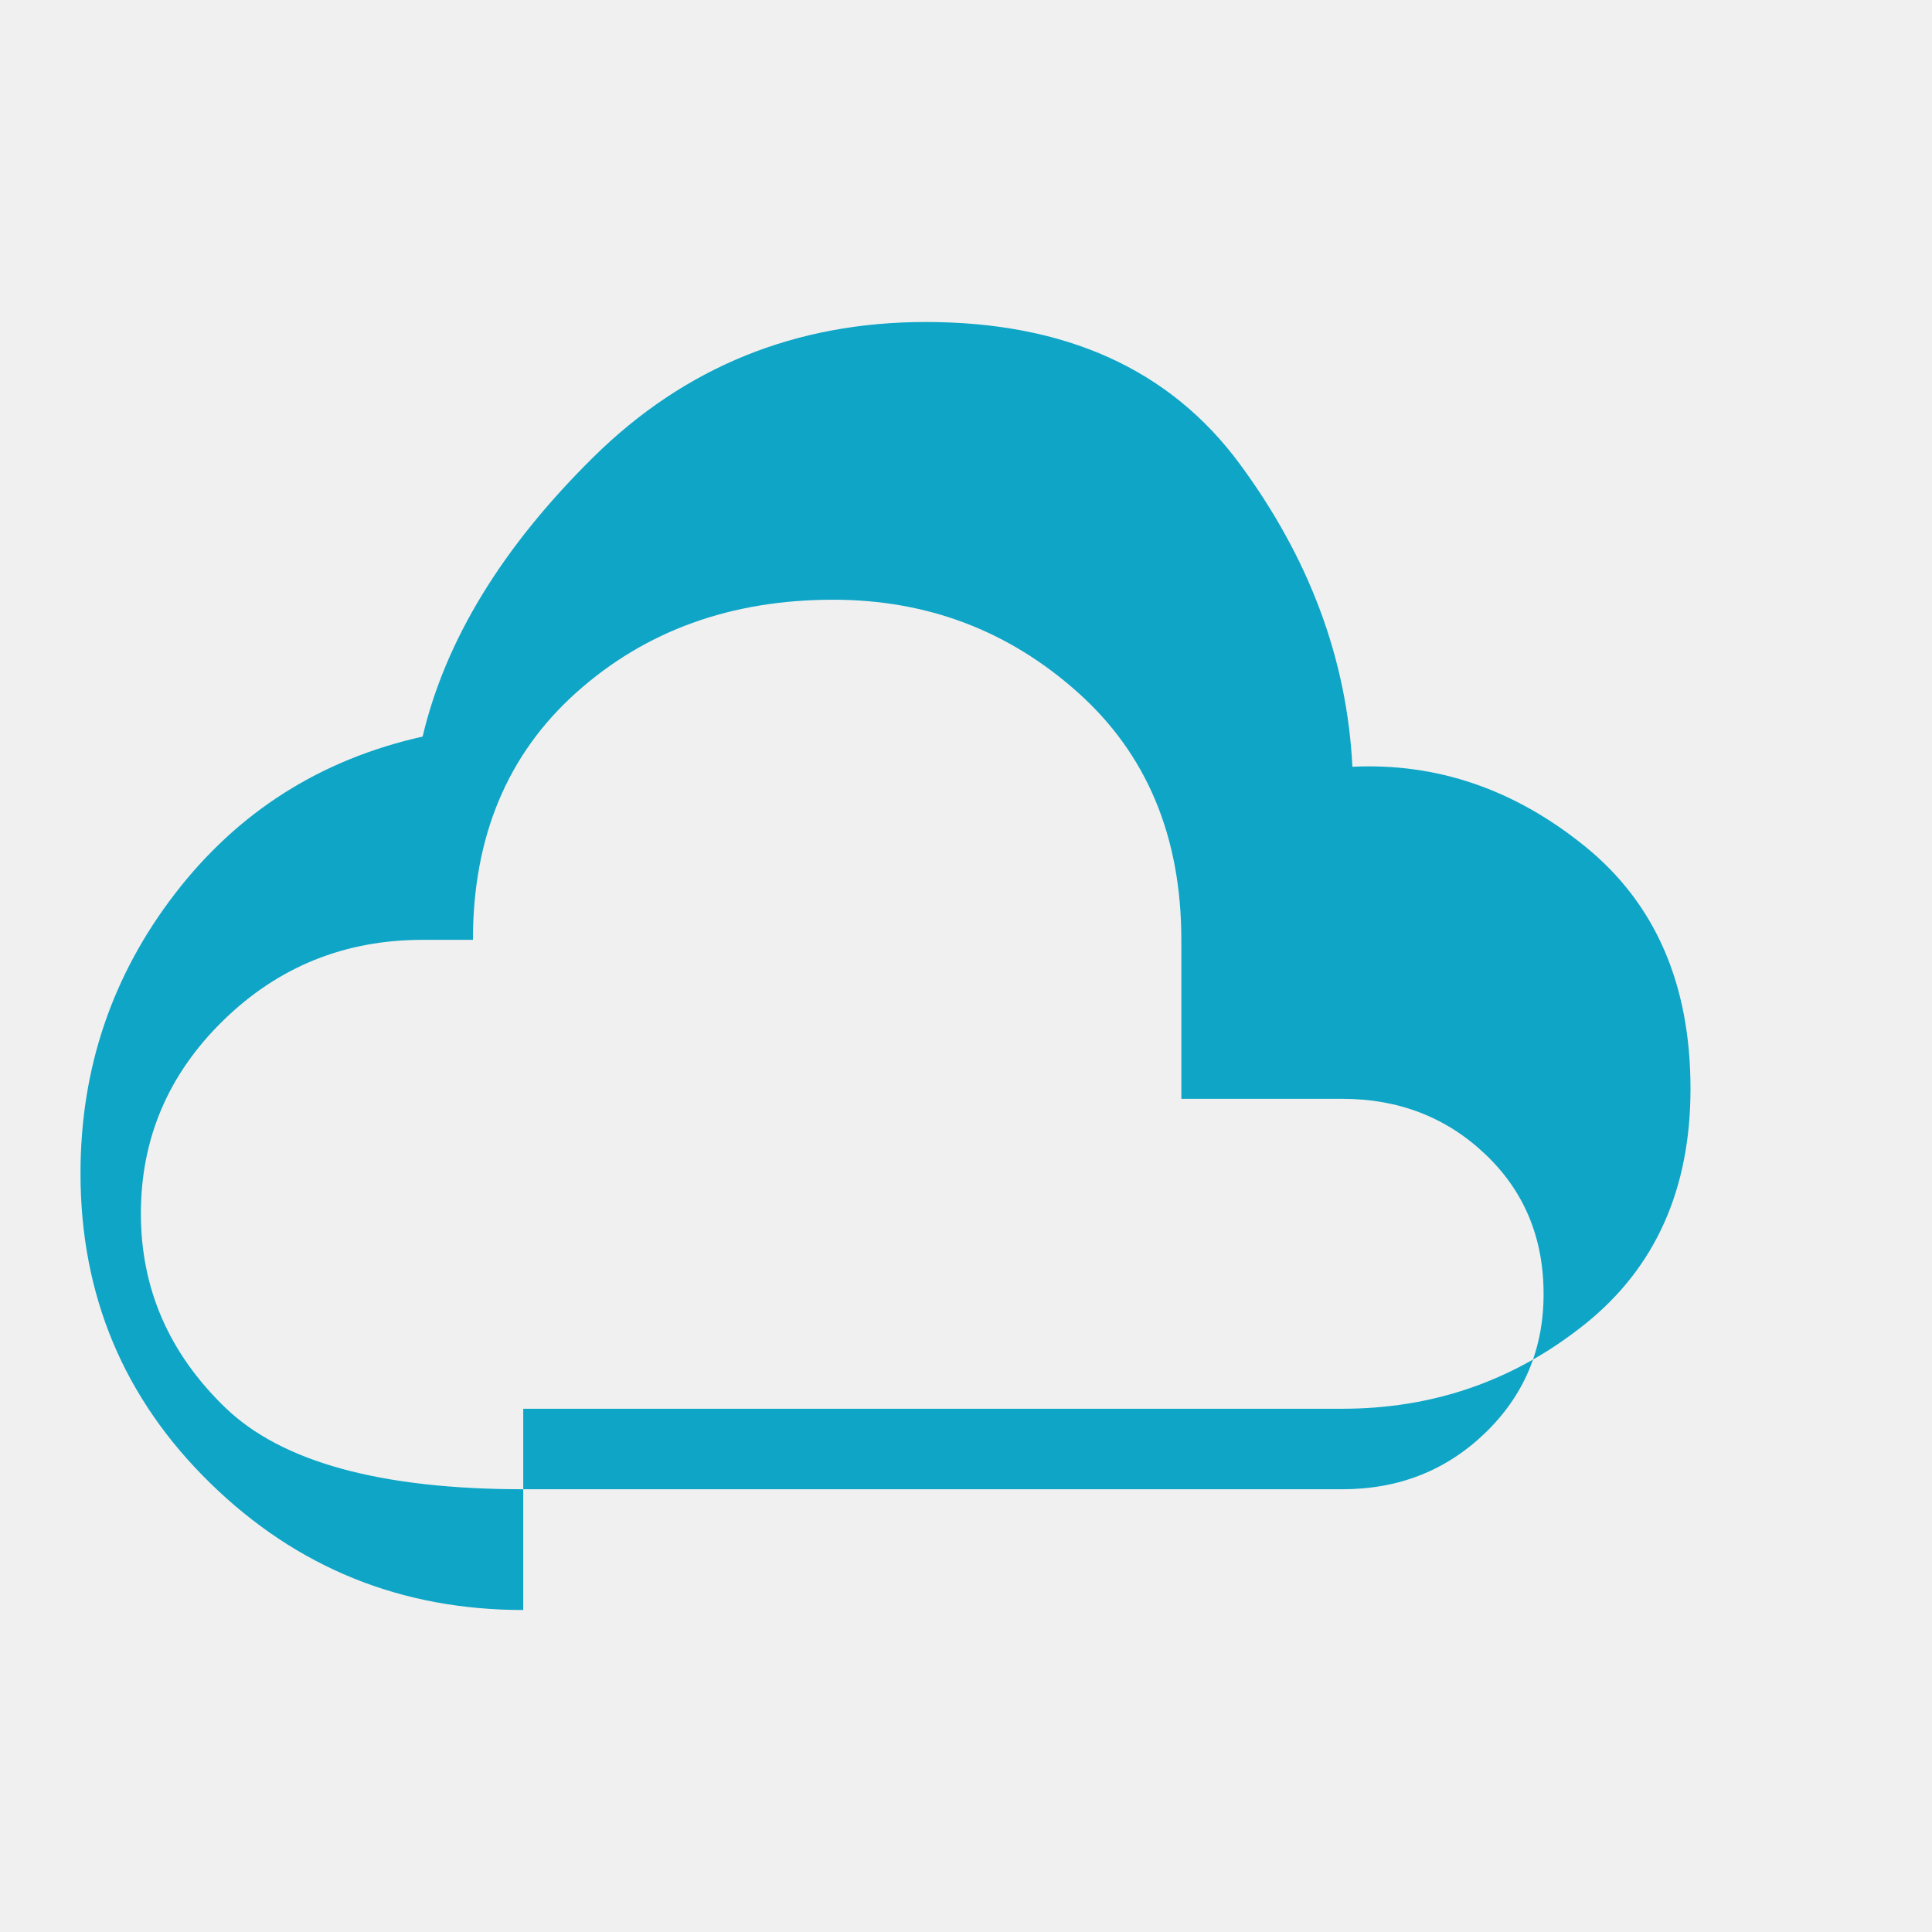
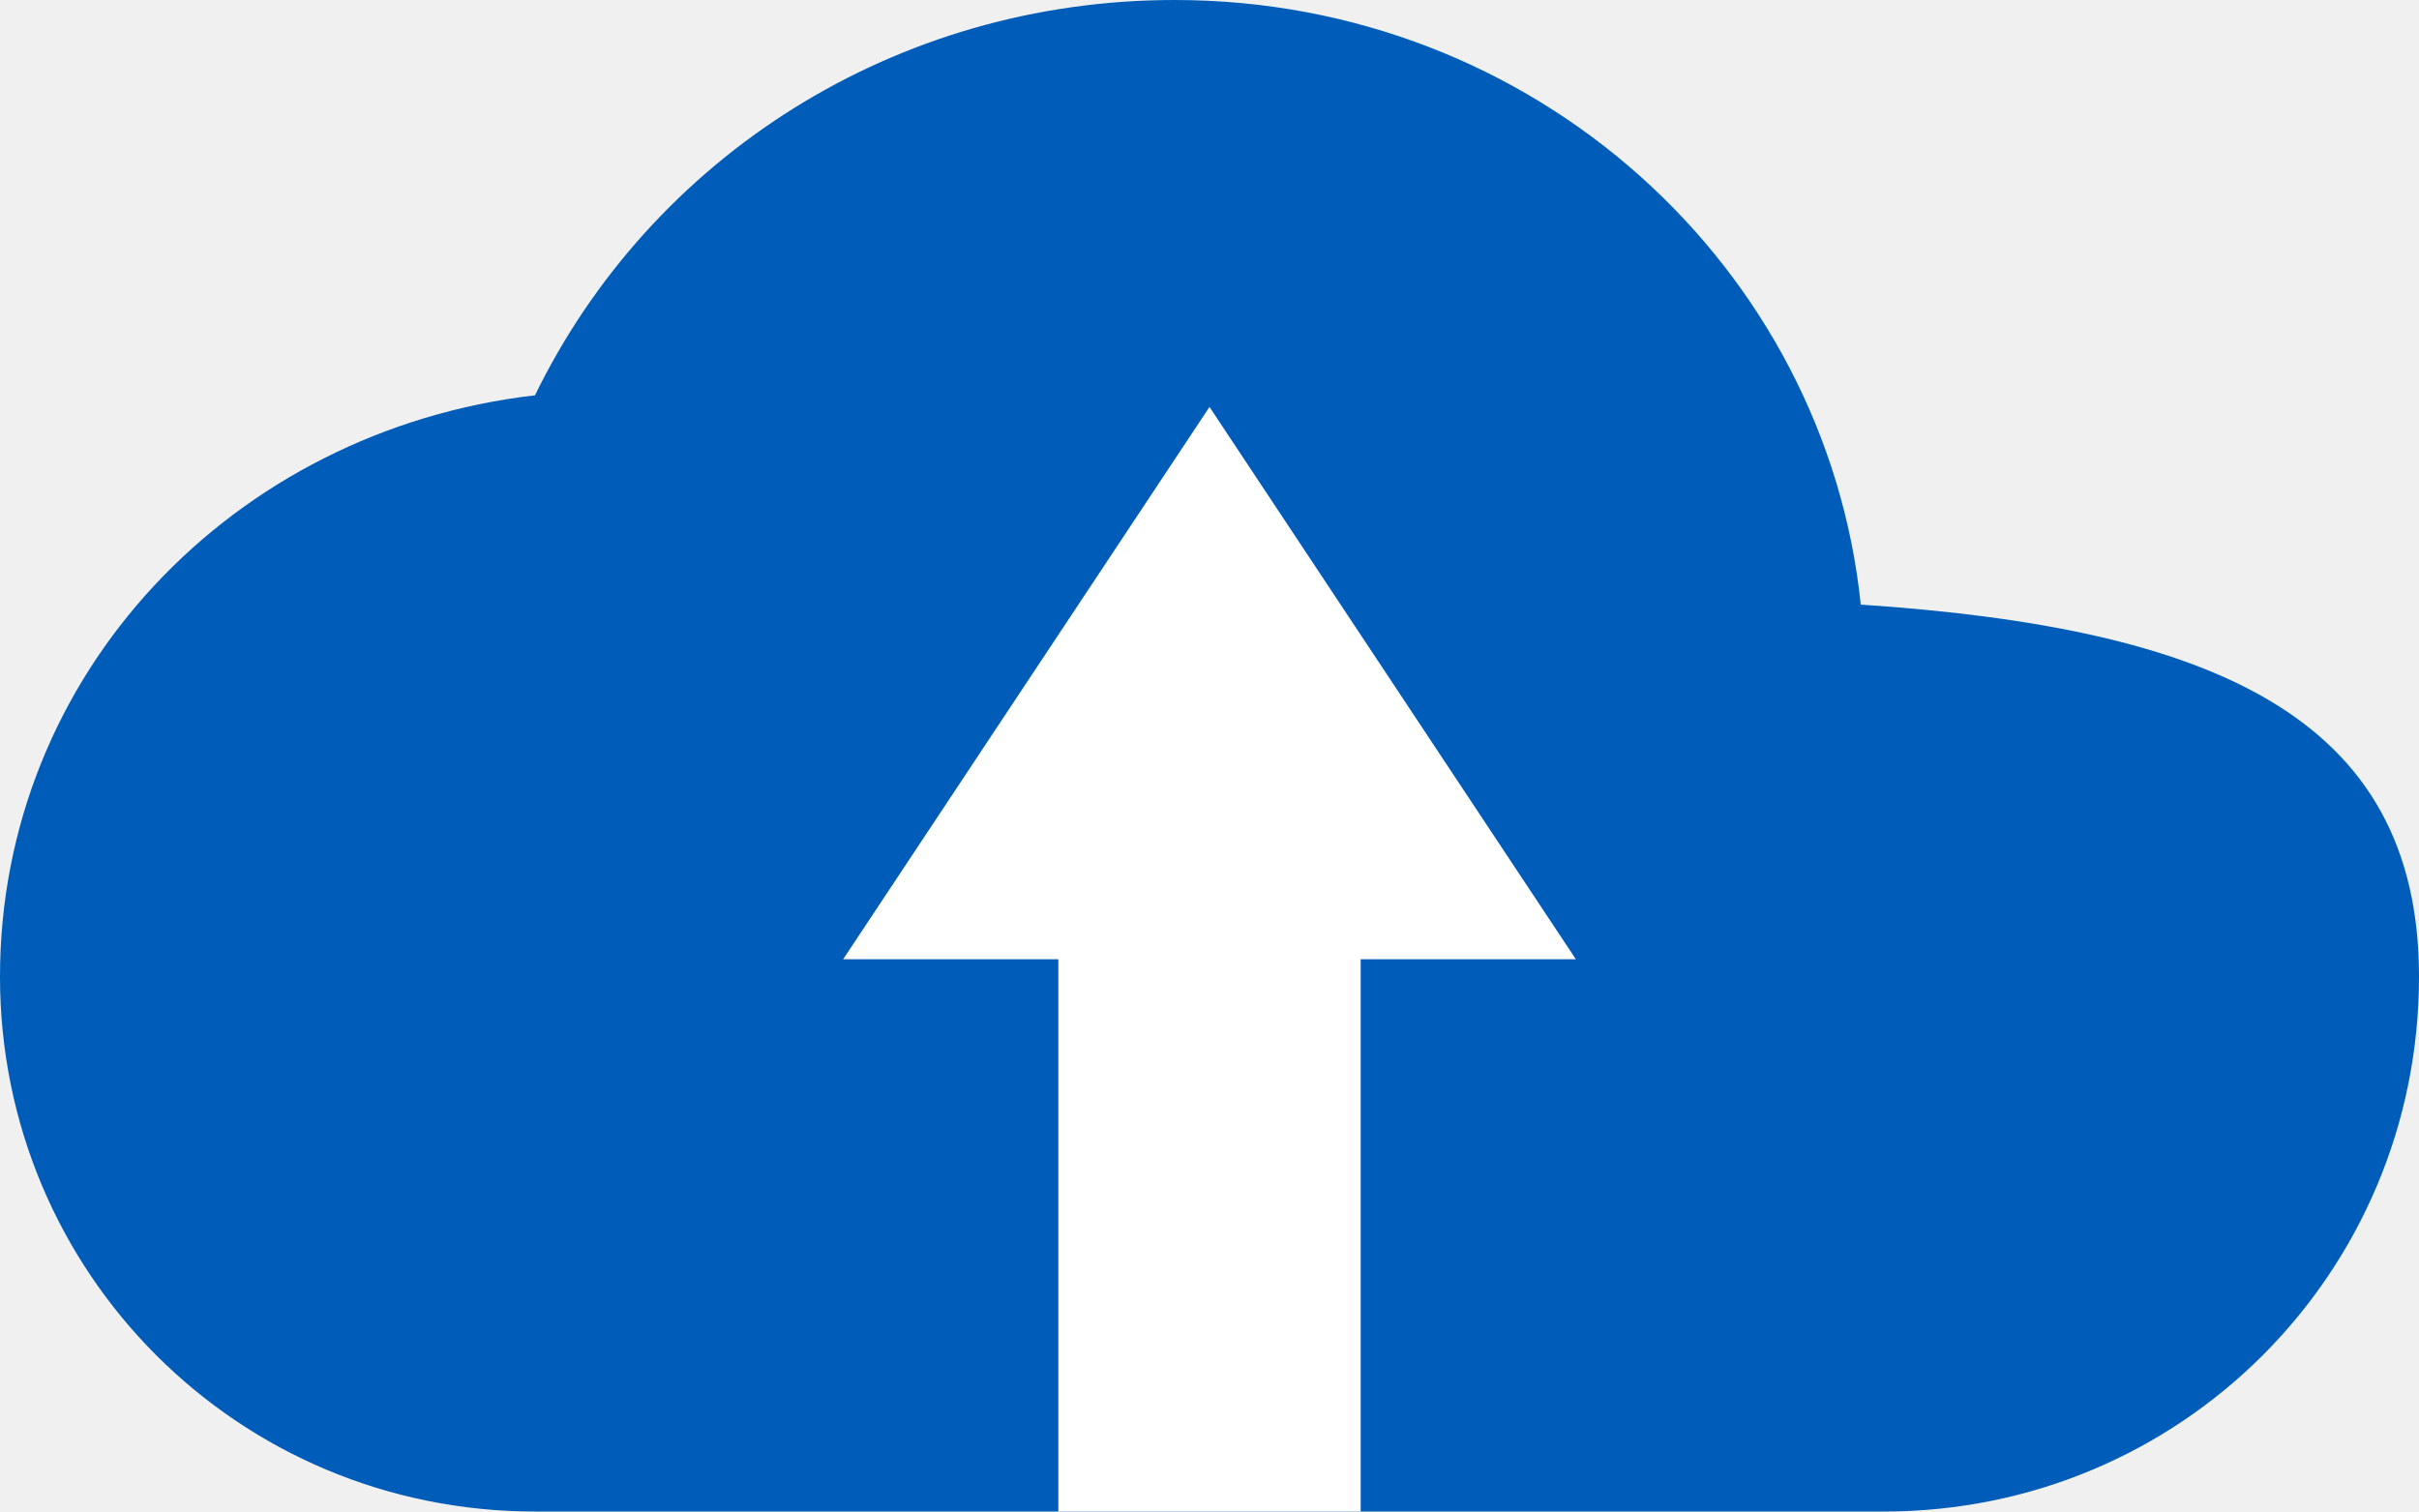
- <svg xmlns="http://www.w3.org/2000/svg" height="48px" viewBox="0 -960 960 960" width="48px" fill="#0EA5C6">
-   <path d="M260-160q-91 0-155.5-63T40-377q0-78 47-139t123-78q17-72 85-139t165-67q104 0 156 70.5T672-579q63-3 115.5 39.5T840-419q0 75-52.5 117T667-260H260Zm0-60h407q42 0 71-28t29-69q0-42-29-69.5T667-414h-80v-79q0-77-51.5-123T414-662q-76 0-127.5 46T235-493h-25q-58 0-99 40t-41 96q0 56 42 96.5T260-220Zm220-200Z" />
+ <svg xmlns="http://www.w3.org/2000/svg" width="416" height="260" viewBox="0 0 416 260" fill="none">
+   <path d="M320 104C314 46 264 0 202 0C154 0 112 27 92 68C40 74 0 116 0 168C0 219 41 260 92 260H324C375 260 416 219 416 168C416 123 380 108 320 104Z" fill="#005CB9" />
+   <path d="M208 70L145 165H182V260H234V165H271L208 70Z" fill="white" />
</svg>
